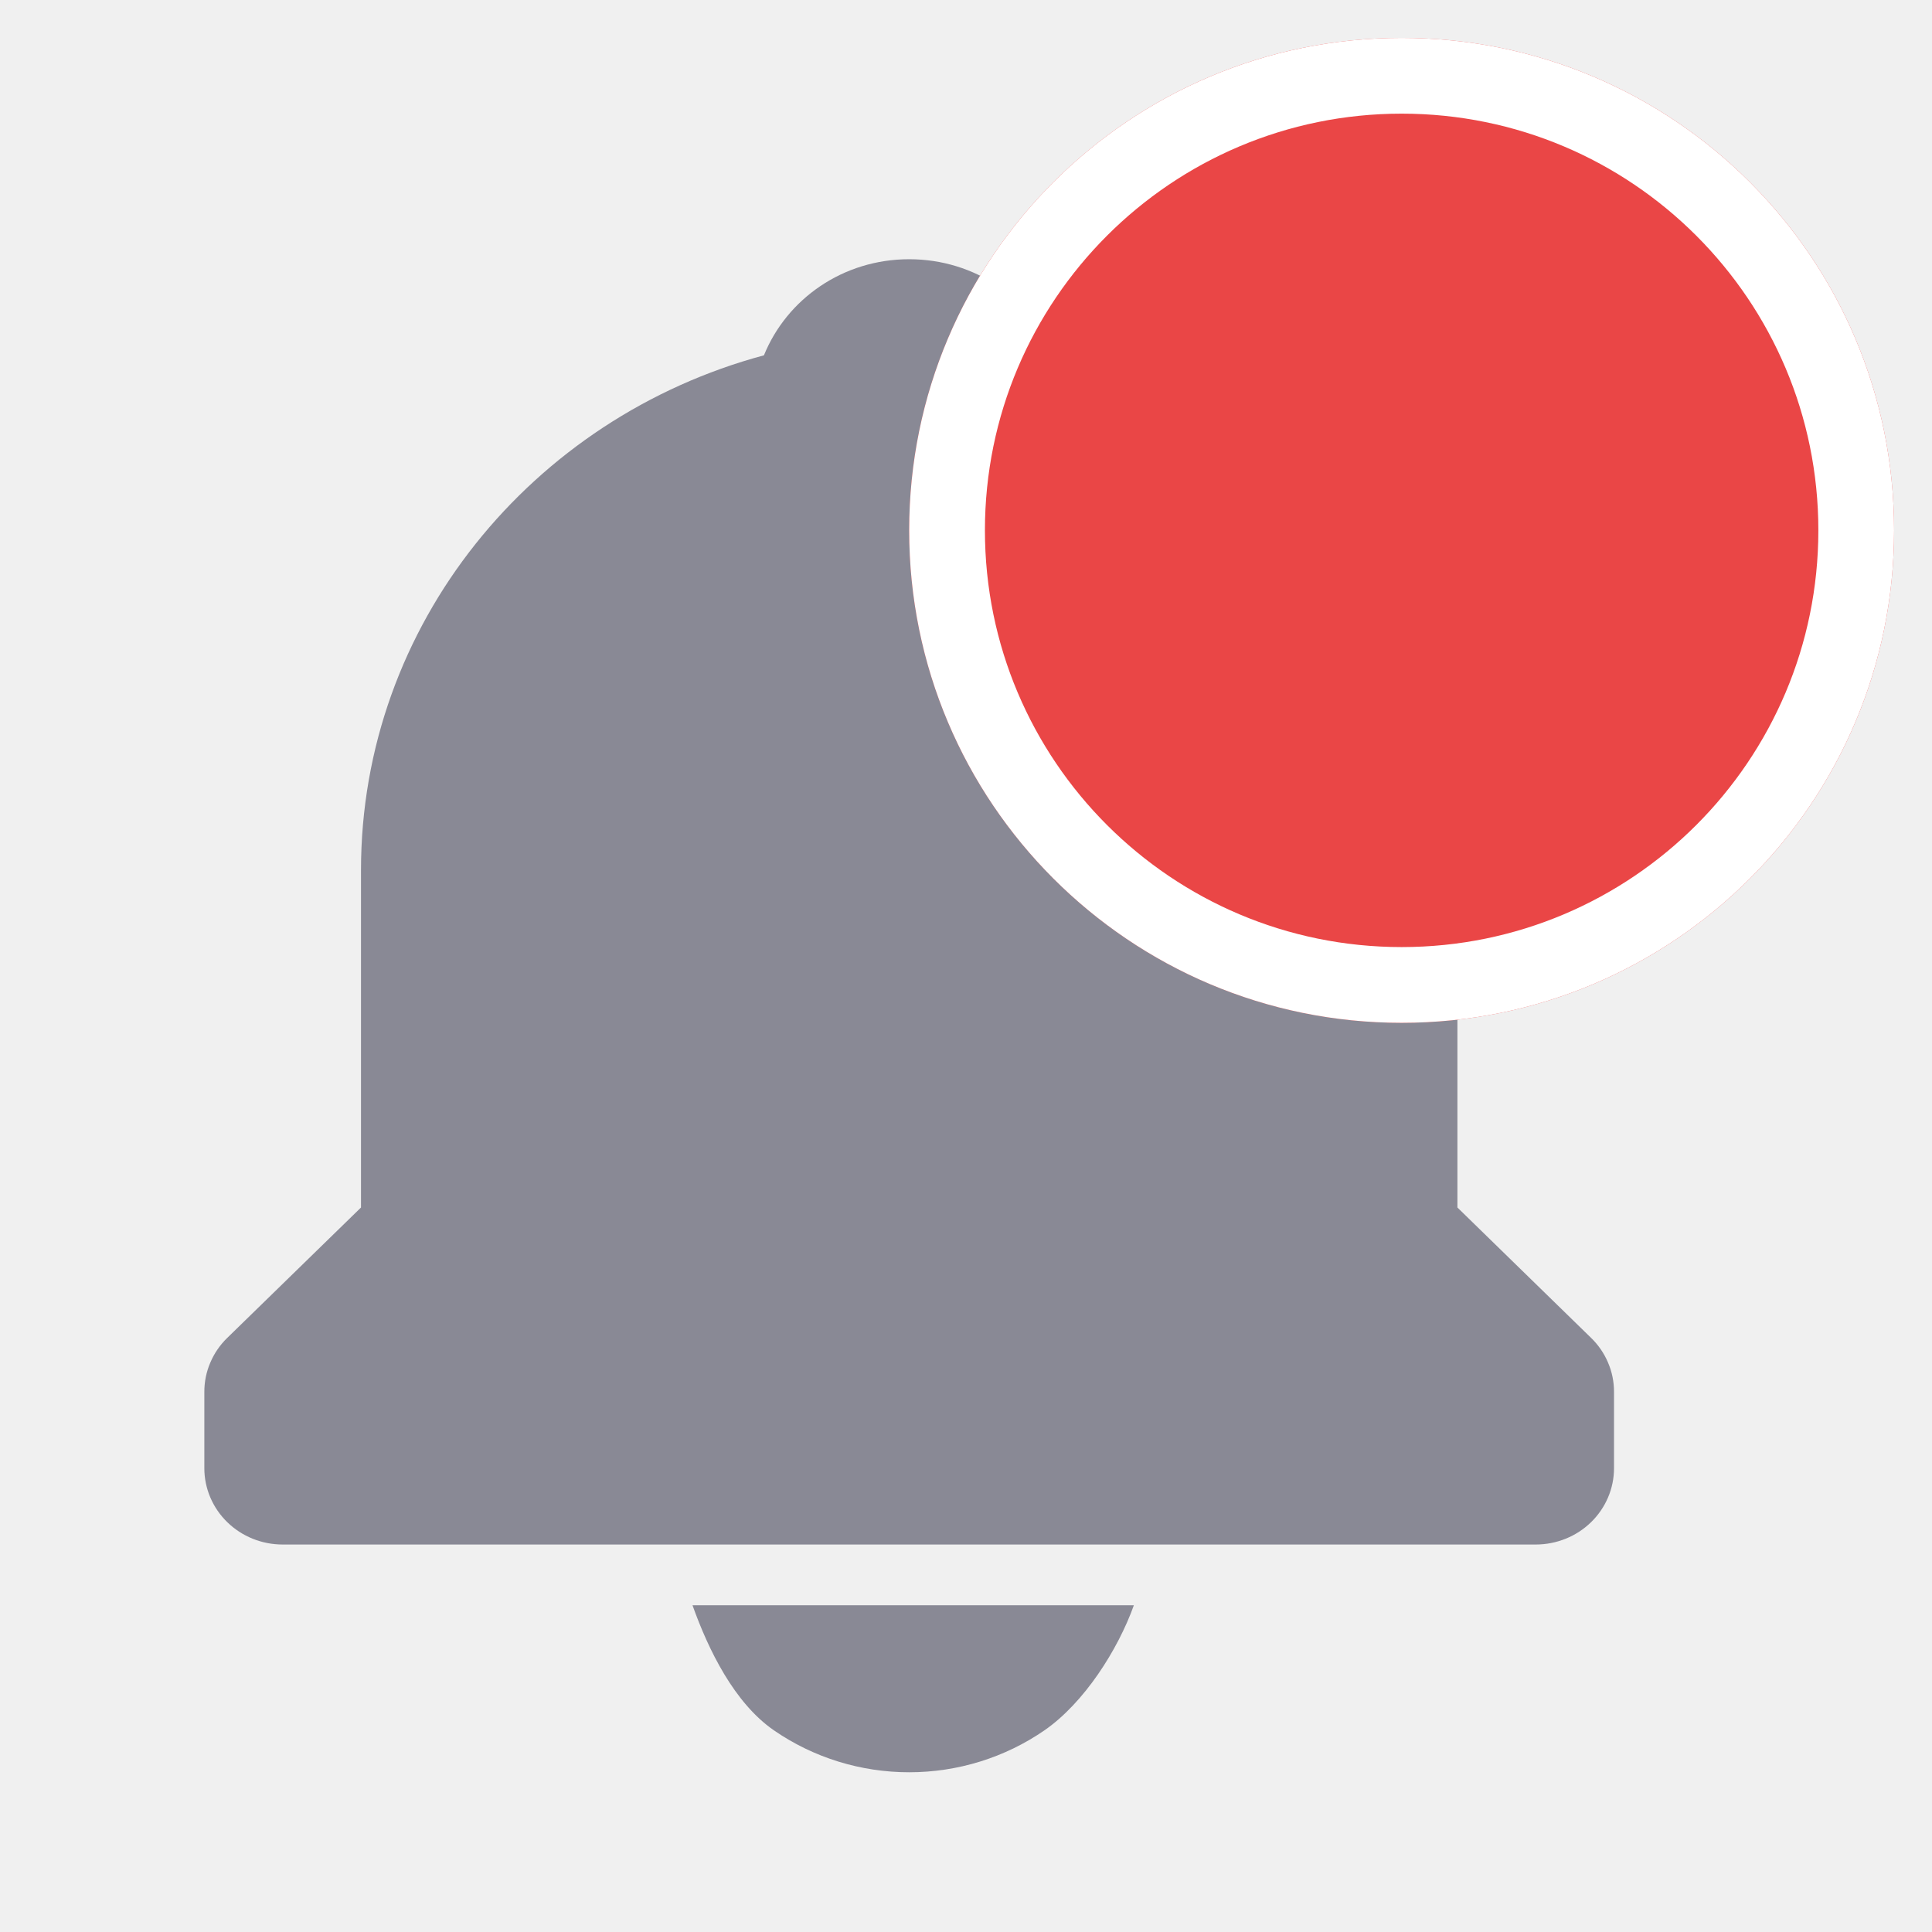
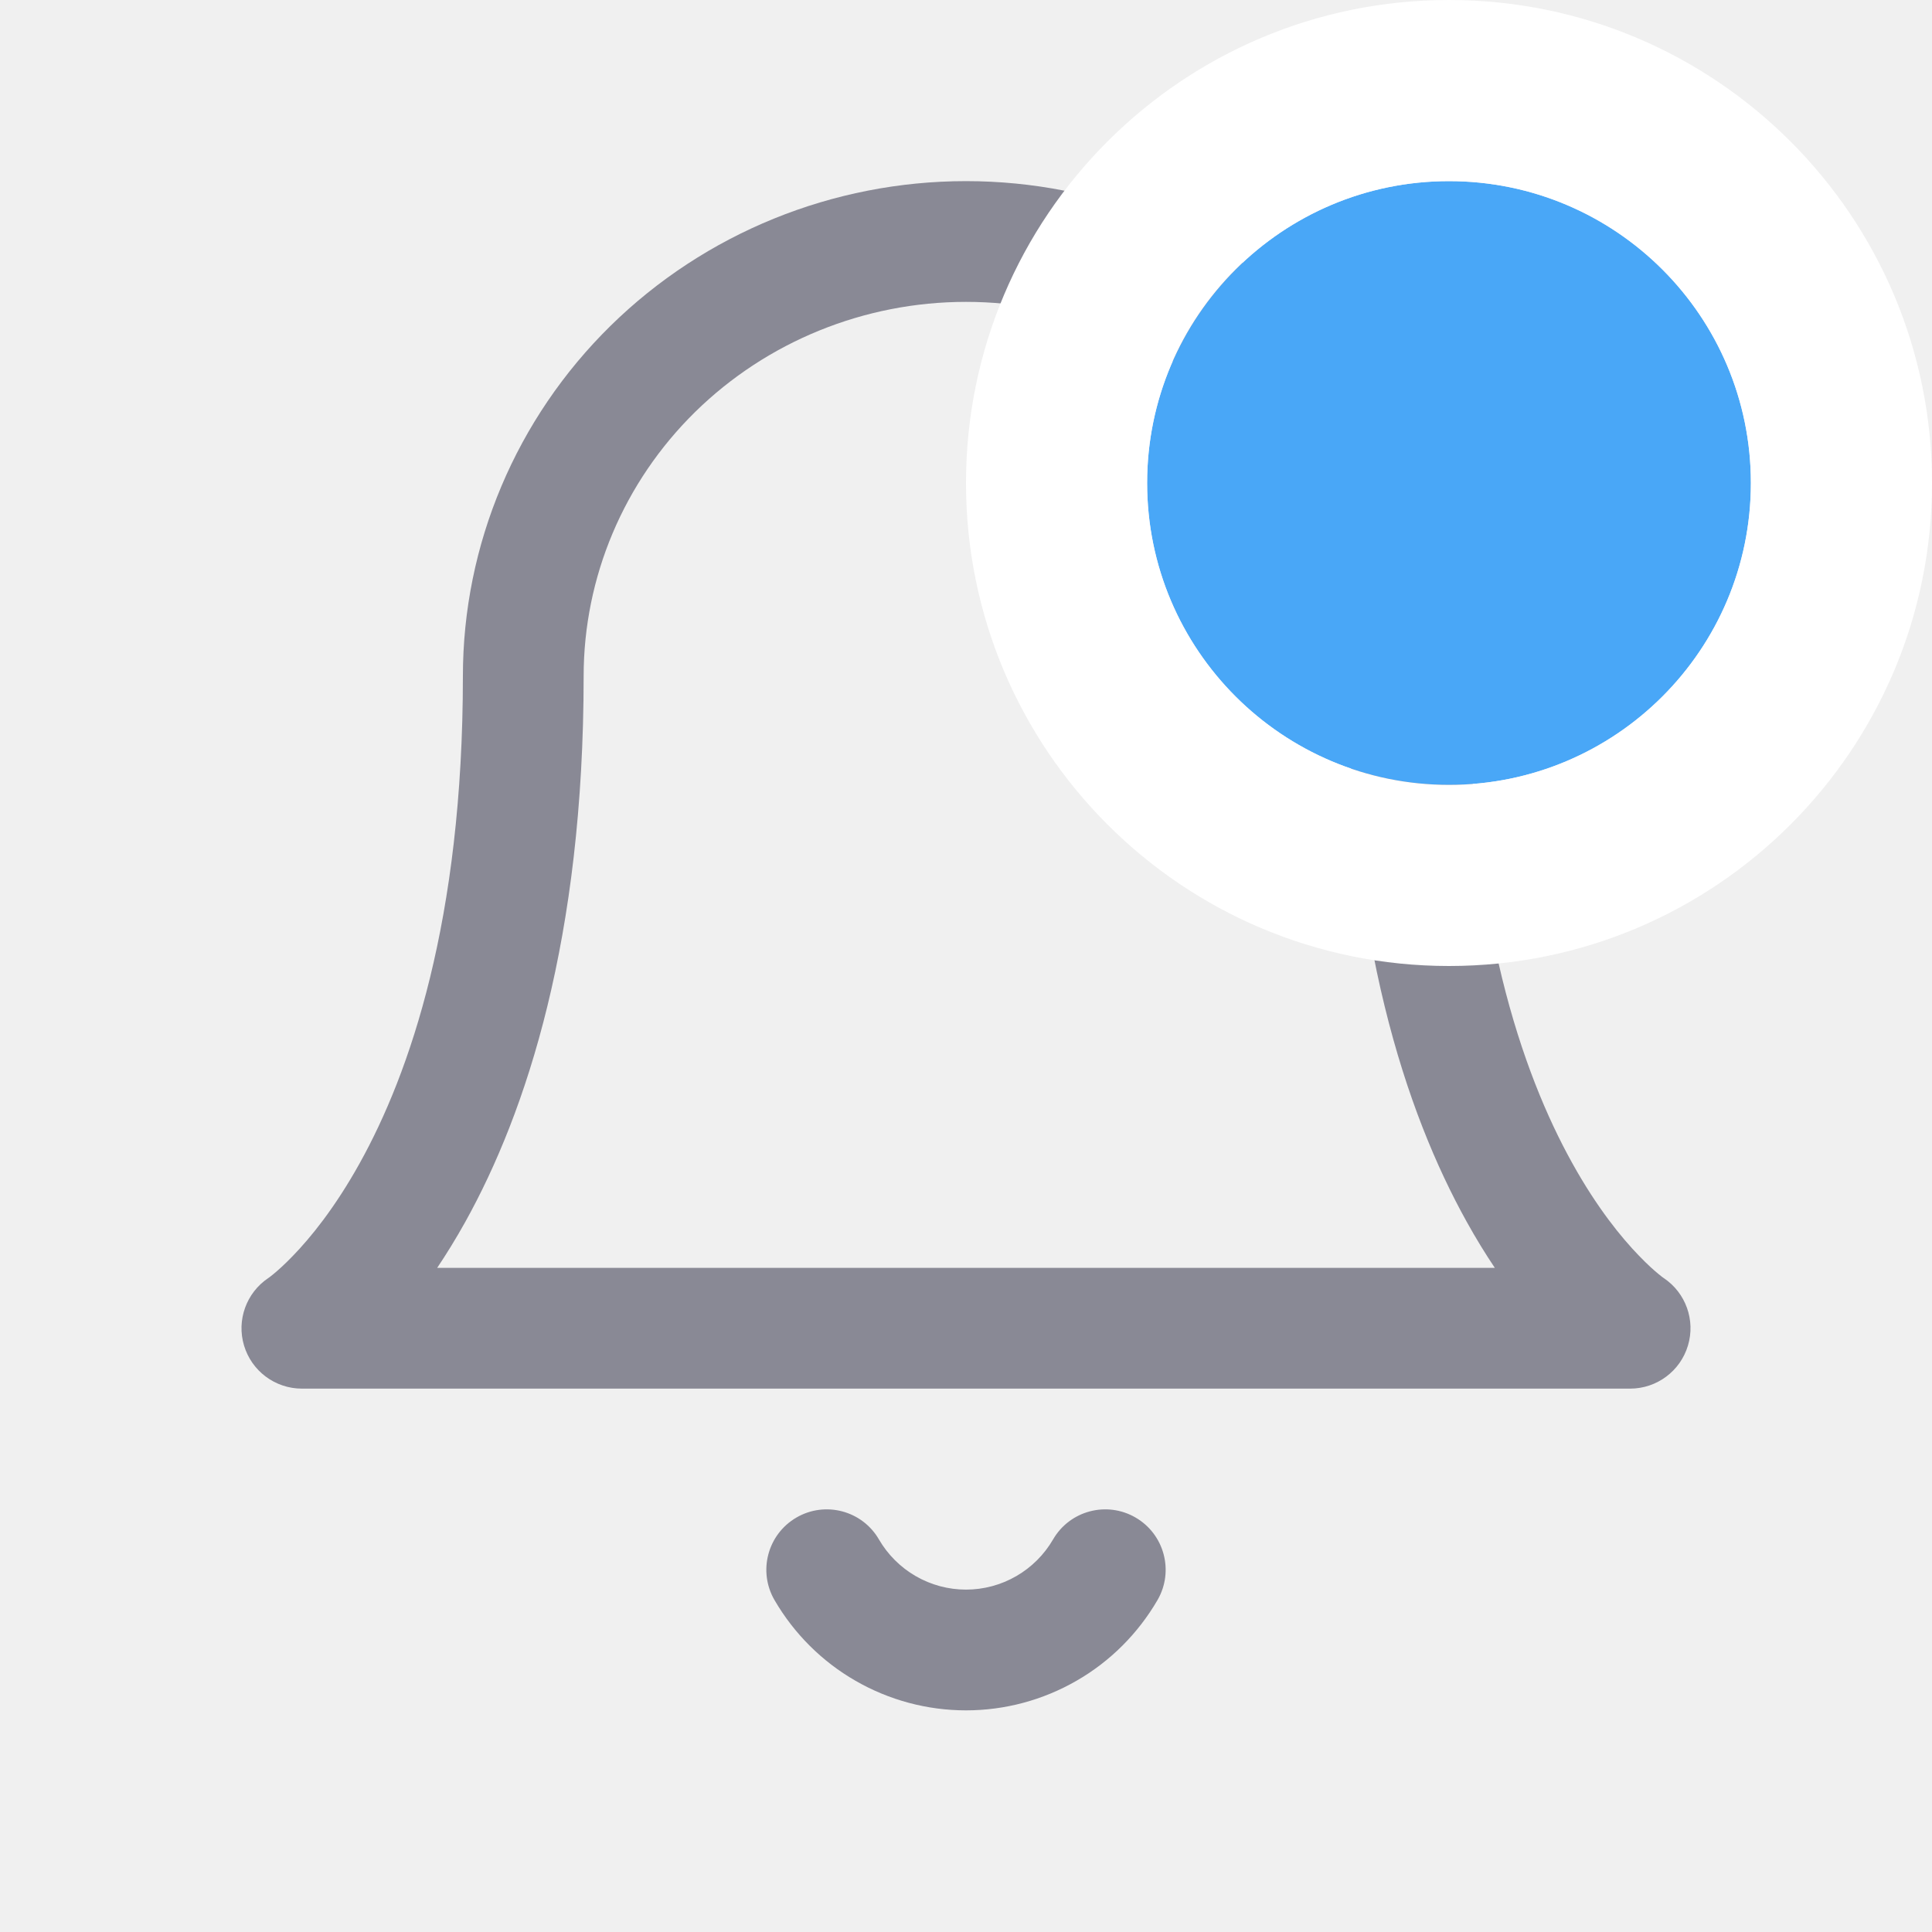
- <svg xmlns="http://www.w3.org/2000/svg" width="34" height="34" viewBox="0 0 34 34" fill="none">
-   <path d="M16 31.189C16.854 31.189 17.686 30.931 18.382 30.45C19.078 29.968 19.673 29.036 19.954 28.25H12.187C12.467 29.036 12.922 29.968 13.618 30.45C14.314 30.931 15.146 31.189 16 31.189ZM25.648 21.25L25.648 15.312C25.648 10.99 22.636 7.348 18.557 6.253C18.153 5.261 17.166 4.562 16 4.562C14.834 4.562 13.847 5.261 13.444 6.253C9.364 7.349 6.353 10.99 6.353 15.312L6.353 21.25L4 23.544C3.872 23.668 3.77 23.816 3.701 23.98C3.631 24.142 3.596 24.317 3.596 24.494V25.838C3.596 26.194 3.741 26.536 4 26.788C4.258 27.04 4.609 27.181 4.974 27.181H27.026C27.391 27.181 27.742 27.04 28 26.788C28.259 26.536 28.404 26.194 28.404 25.838V24.494C28.404 24.317 28.369 24.142 28.299 23.98C28.23 23.816 28.128 23.668 28 23.544L25.648 21.25Z" fill="#898995" />
-   <path d="M33.333 9.333C33.333 14.12 29.453 18 24.667 18C19.88 18 16 14.12 16 9.333C16 4.547 19.88 0.667 24.667 0.667C29.453 0.667 33.333 4.547 33.333 9.333Z" fill="#EA4646" />
-   <path fill-rule="evenodd" clip-rule="evenodd" d="M24.667 16.667C28.717 16.667 32 13.383 32 9.333C32 5.283 28.717 2 24.667 2C20.617 2 17.333 5.283 17.333 9.333C17.333 13.383 20.617 16.667 24.667 16.667ZM24.667 18C29.453 18 33.333 14.12 33.333 9.333C33.333 4.547 29.453 0.667 24.667 0.667C19.88 0.667 16 4.547 16 9.333C16 14.12 19.88 18 24.667 18Z" fill="white" />
+ <svg xmlns="http://www.w3.org/2000/svg" width="32" height="32" viewBox="0 0 32 32" fill="none">
+   <path fill-rule="evenodd" clip-rule="evenodd" d="M10.114 5.395C11.678 3.86 13.796 3 16 3C18.204 3 20.322 3.86 21.886 5.395C23.451 6.932 24.333 9.019 24.333 11.2C24.333 15.25 25.216 17.779 26.041 19.264C26.455 20.01 26.86 20.503 27.147 20.799C27.29 20.948 27.404 21.048 27.476 21.107C27.511 21.136 27.536 21.154 27.549 21.164C27.553 21.167 27.556 21.169 27.557 21.169C27.921 21.413 28.084 21.866 27.958 22.286C27.832 22.709 27.442 23 27 23H5C4.558 23 4.168 22.709 4.042 22.286C3.916 21.866 4.08 21.413 4.443 21.169C4.444 21.169 4.447 21.167 4.451 21.164C4.464 21.154 4.489 21.136 4.524 21.107C4.596 21.048 4.71 20.948 4.853 20.799C5.14 20.503 5.545 20.01 5.959 19.264C6.784 17.779 7.667 15.25 7.667 11.2C7.667 9.019 8.549 6.932 10.114 5.395ZM24.759 21C24.605 20.77 24.448 20.516 24.293 20.236C23.284 18.421 22.333 15.55 22.333 11.2C22.333 9.562 21.671 7.987 20.485 6.822C19.299 5.658 17.686 5 16 5C14.315 5 12.701 5.658 11.515 6.822C10.329 7.987 9.667 9.562 9.667 11.2C9.667 15.55 8.716 18.421 7.708 20.236C7.552 20.516 7.395 20.77 7.241 21H24.759Z" fill="#898995" />
+   <path fill-rule="evenodd" clip-rule="evenodd" d="M13.192 25.135C13.669 24.858 14.281 25.02 14.558 25.498C14.705 25.751 14.915 25.96 15.168 26.106C15.421 26.252 15.708 26.329 16 26.329C16.292 26.329 16.579 26.252 16.832 26.106C17.085 25.96 17.295 25.751 17.442 25.498C17.719 25.02 18.331 24.858 18.808 25.135C19.286 25.412 19.449 26.024 19.172 26.502C18.849 27.057 18.387 27.519 17.83 27.839C17.273 28.16 16.642 28.329 16 28.329C15.358 28.329 14.727 28.16 14.17 27.839C13.613 27.519 13.151 27.057 12.828 26.502C12.551 26.024 12.714 25.412 13.192 25.135Z" fill="#898995" />
+   <path d="M29 8C29 10.761 26.761 13 24 13C21.239 13 19 10.761 19 8C19 5.239 21.239 3 24 3C26.761 3 29 5.239 29 8Z" fill="#49A7F7" />
+   <path fill-rule="evenodd" clip-rule="evenodd" d="M32 8C32 12.418 28.418 16 24 16C19.582 16 16 12.418 16 8C16 3.582 19.582 0 24 0C28.418 0 32 3.582 32 8ZM24 13C26.761 13 29 10.761 29 8C29 5.239 26.761 3 24 3C21.239 3 19 5.239 19 8C19 10.761 21.239 13 24 13Z" fill="white" />
</svg>
